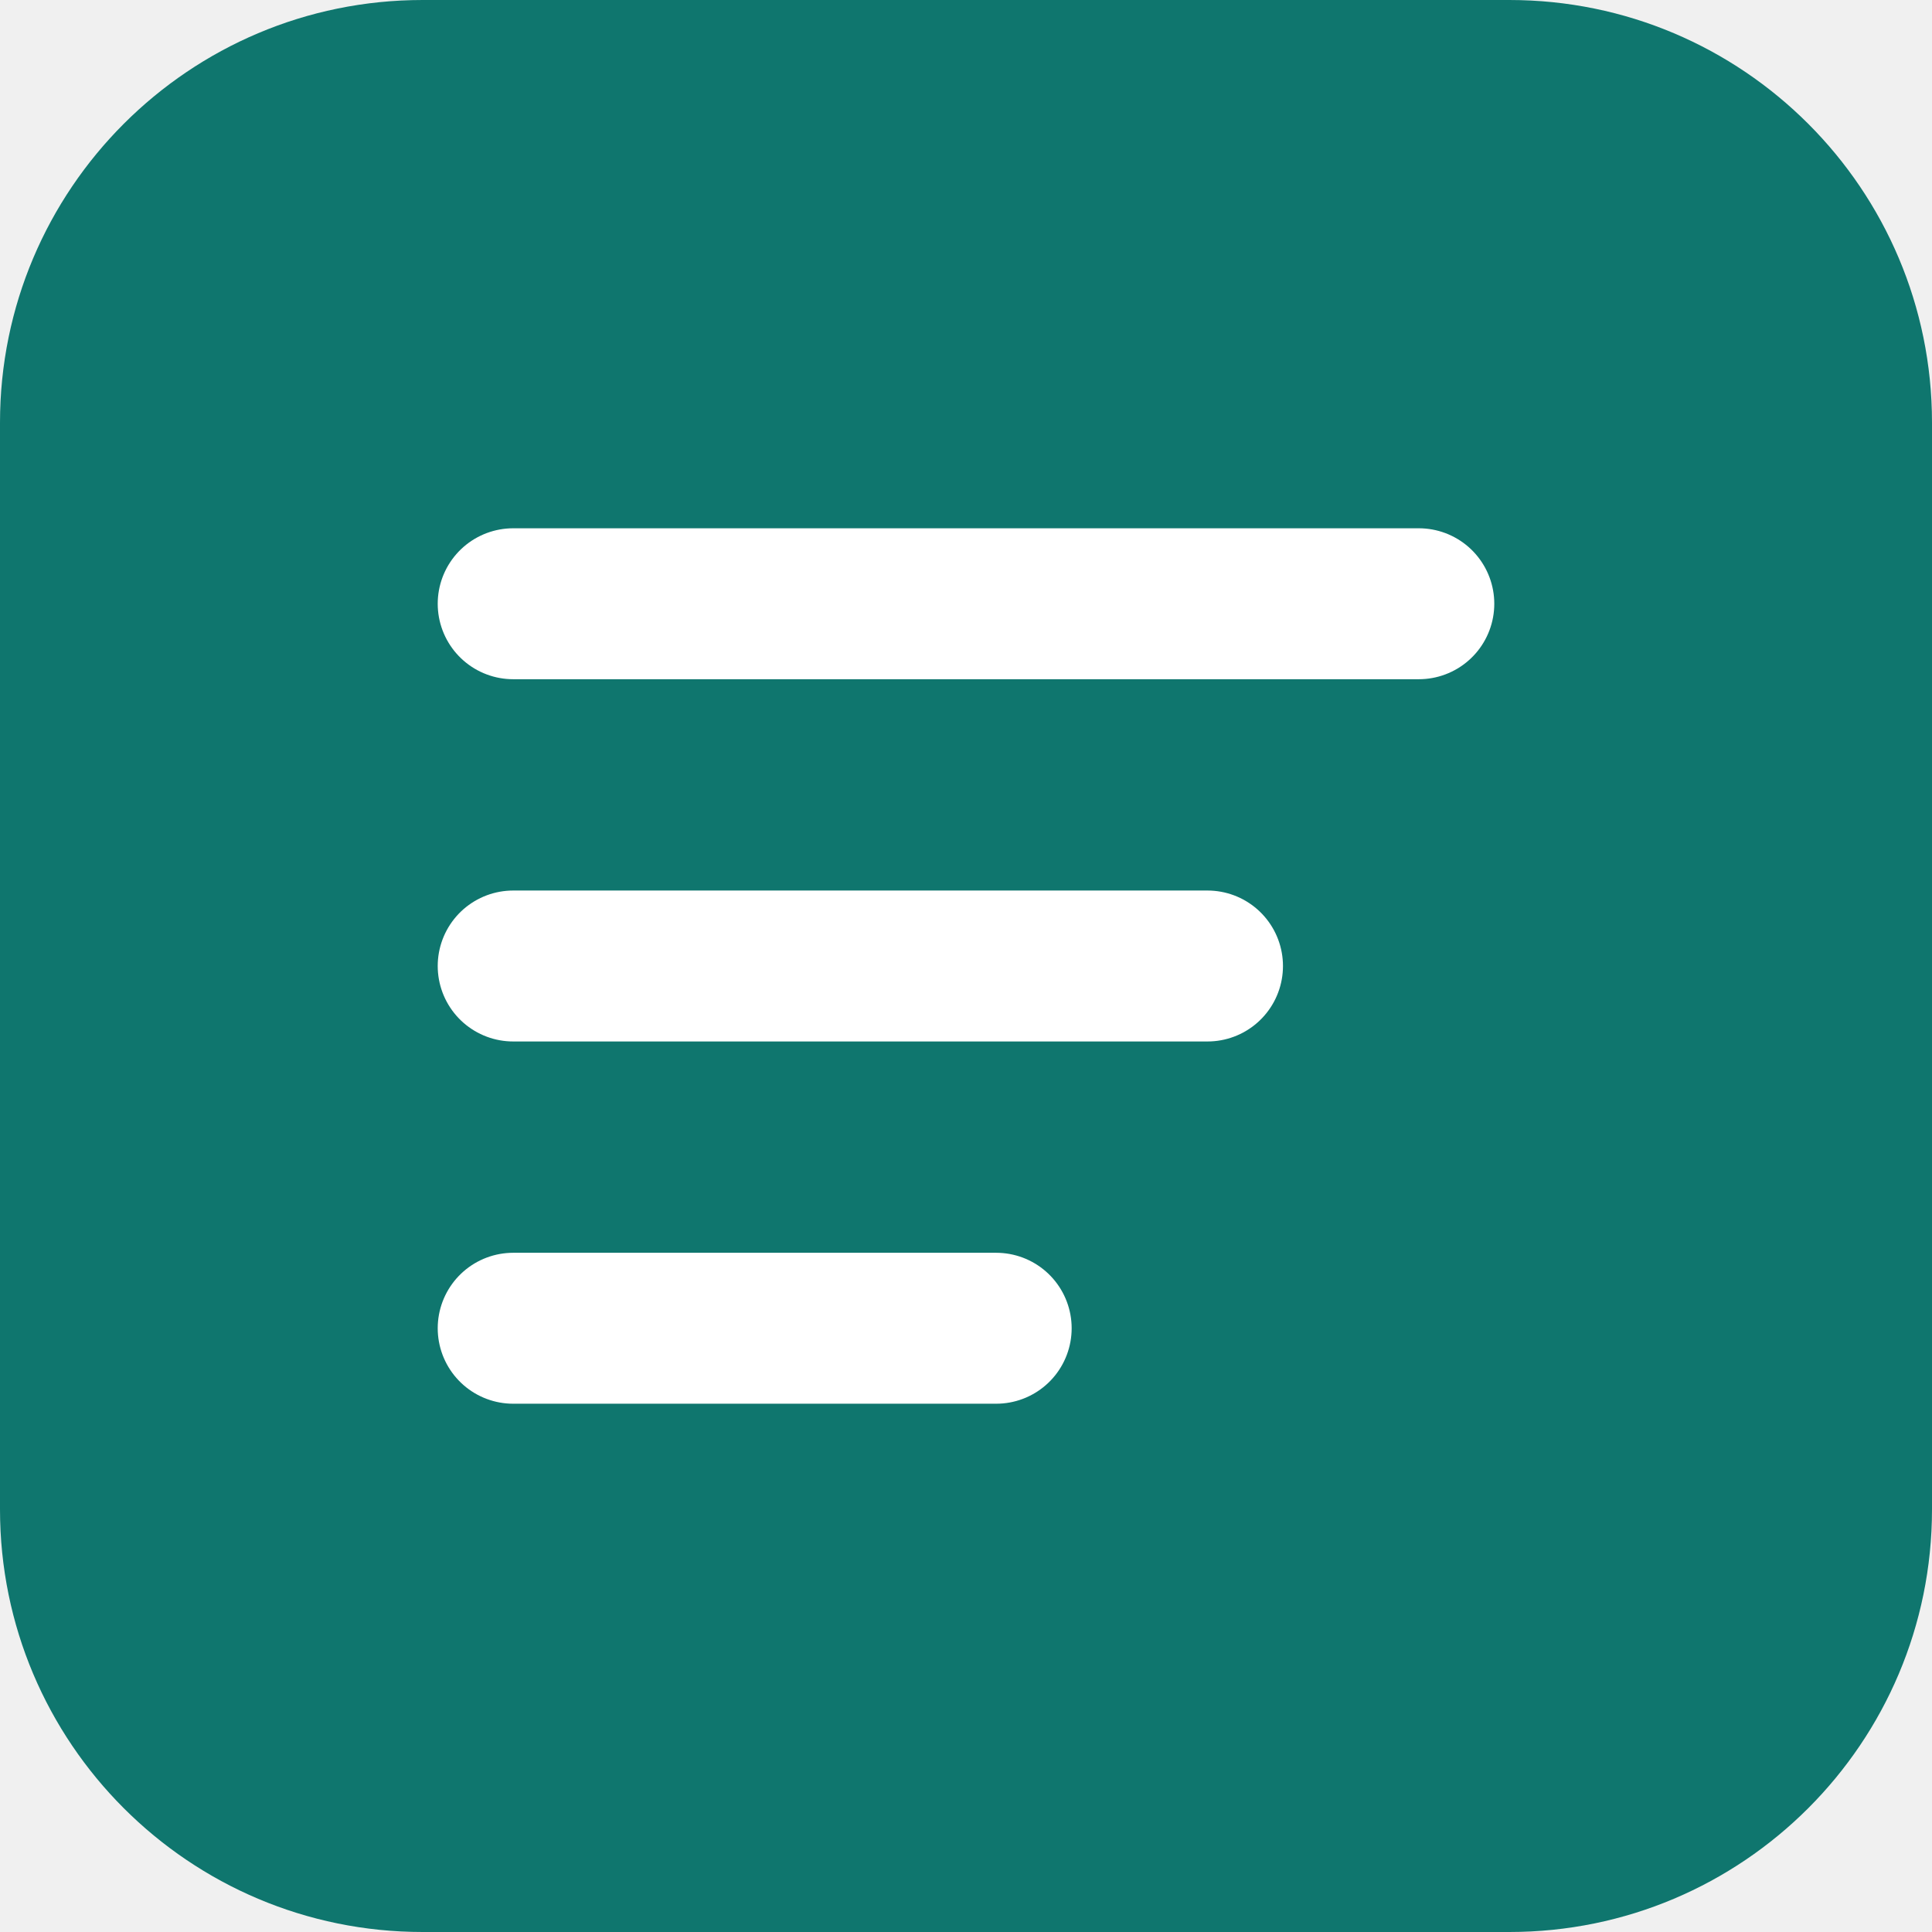
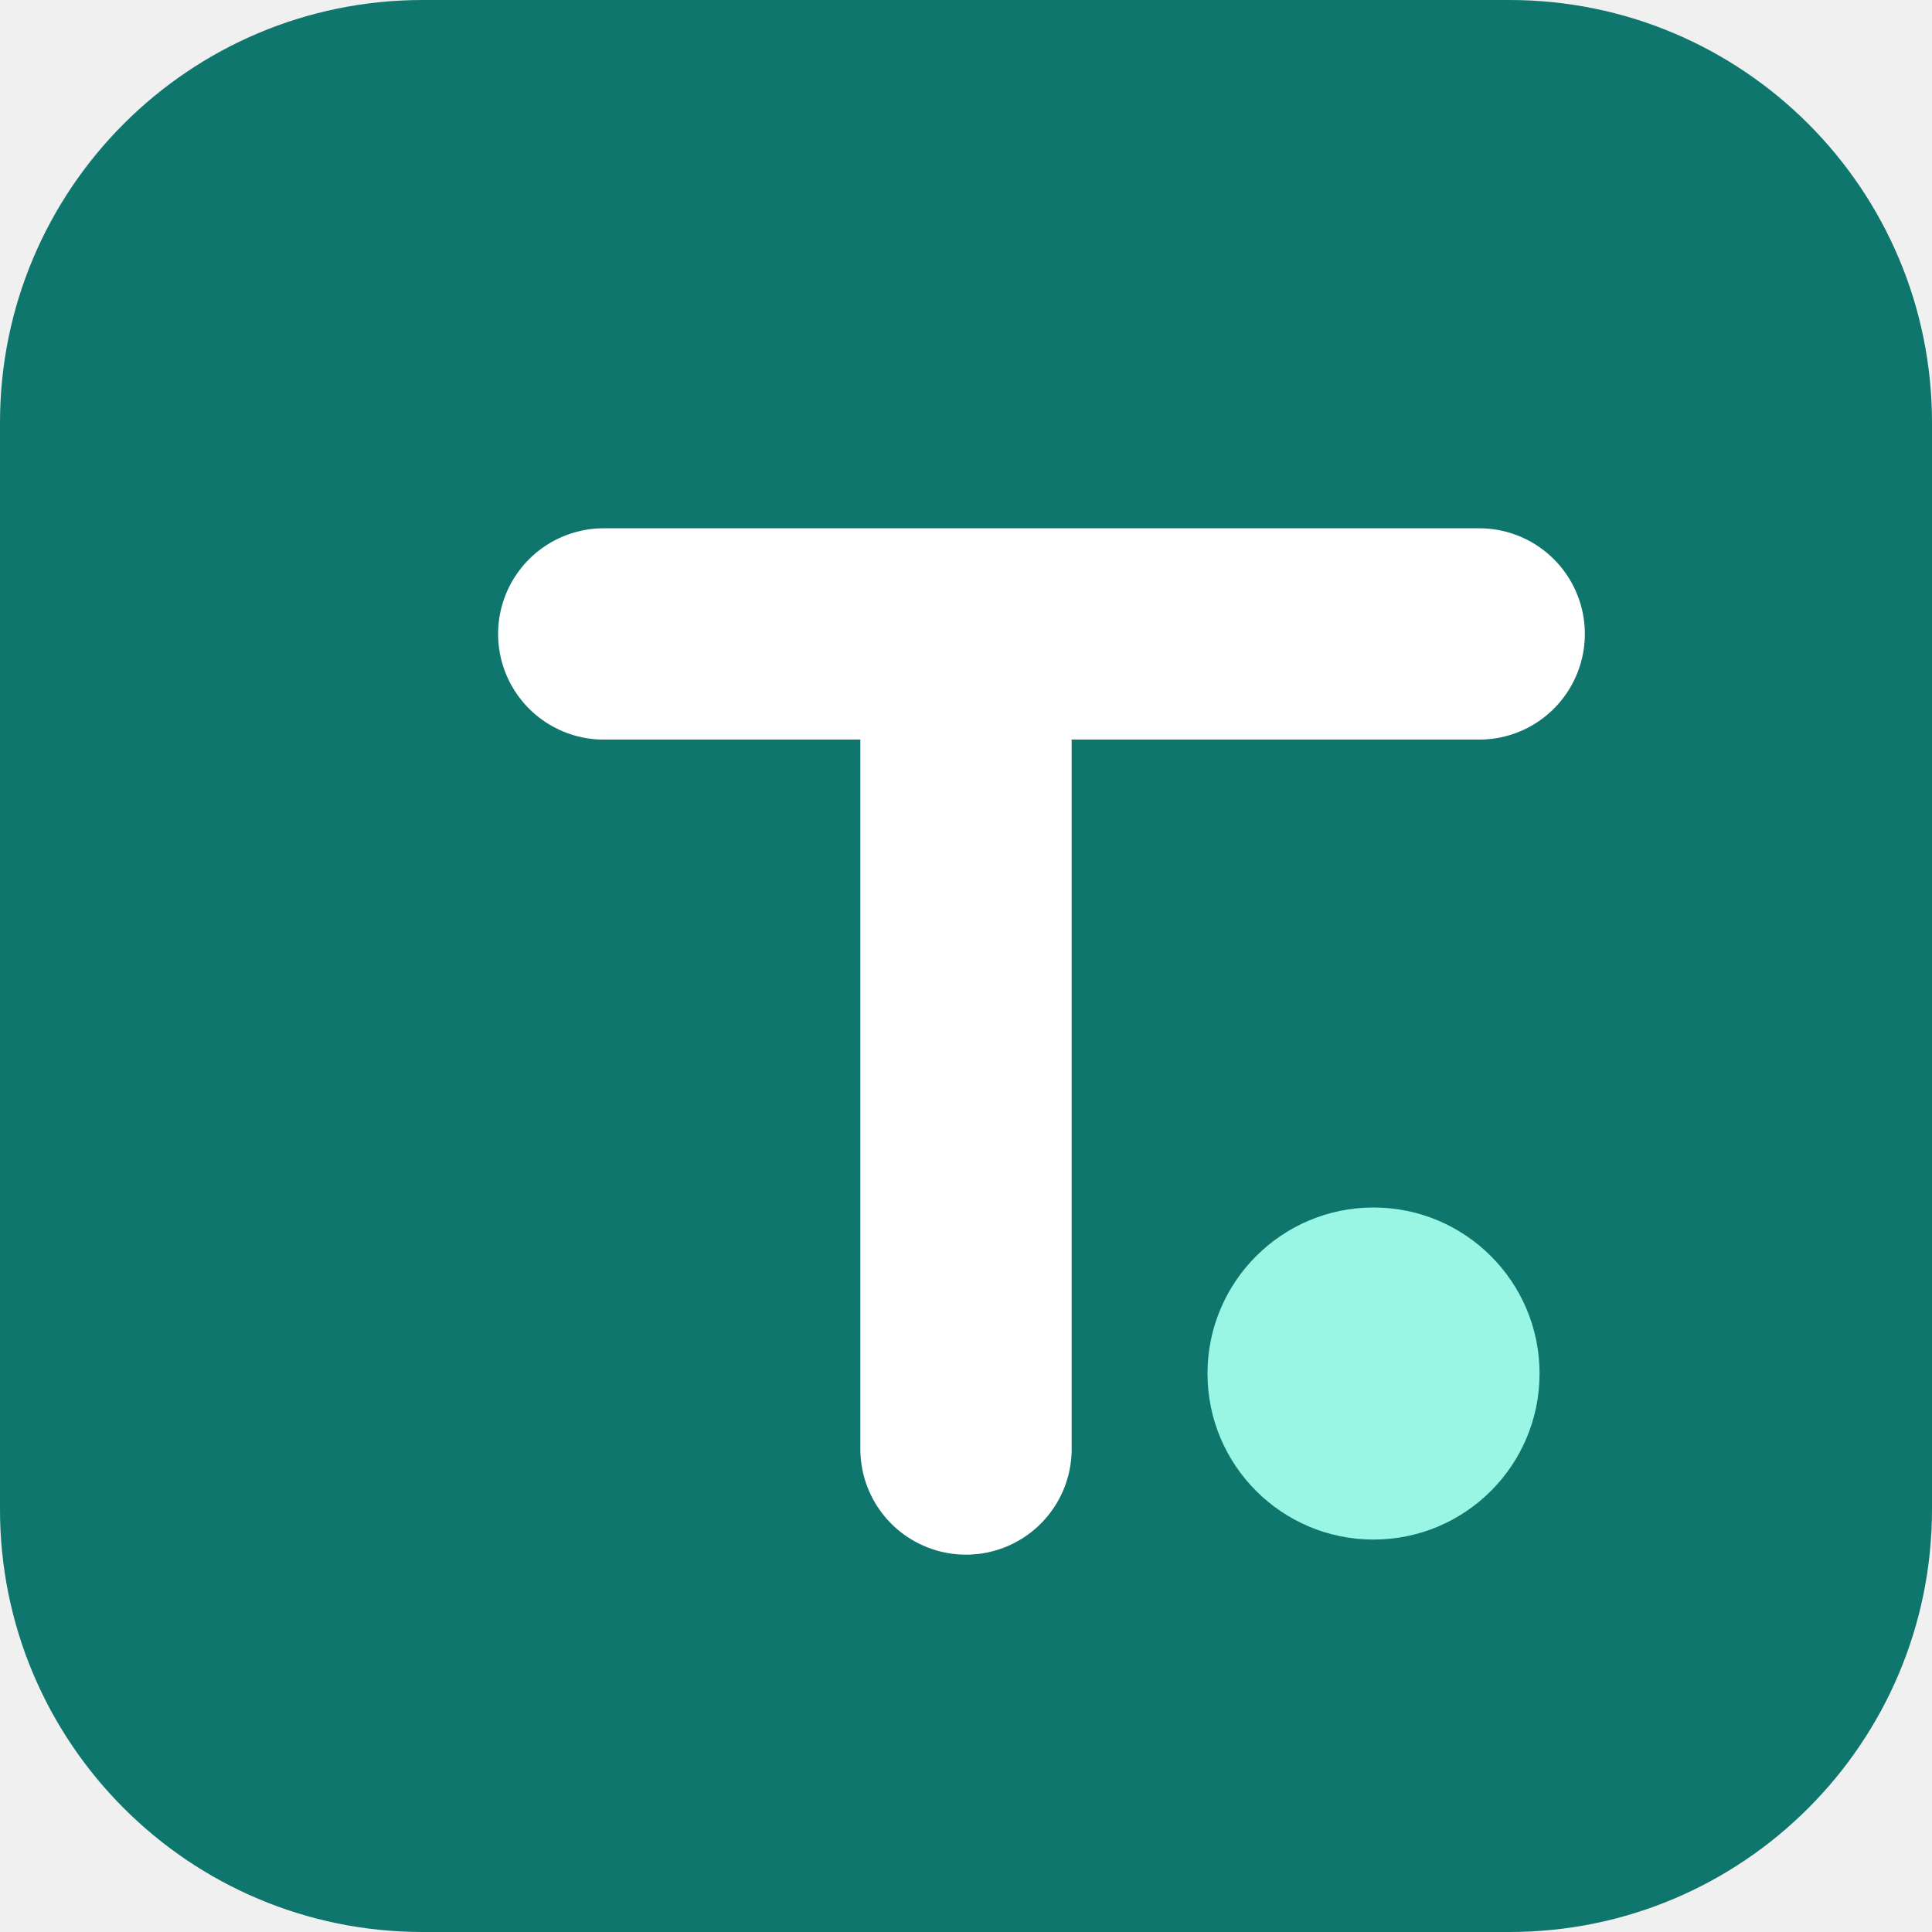
<svg xmlns="http://www.w3.org/2000/svg" width="128" height="128" viewBox="0 0 128 128">
  <rect width="128" height="128" rx="28" fill="#0f766e" />
-   <path d="M34 40h60M34 64h46M34 88h32" stroke="#fff" stroke-width="10" stroke-linecap="round" />
+   <path d="M40 42h58M64 42v54" stroke="#fff" stroke-width="14" stroke-linecap="round" />
+   <circle cx="91" cy="91" r="11" fill="#99f6e4" />
</svg>
